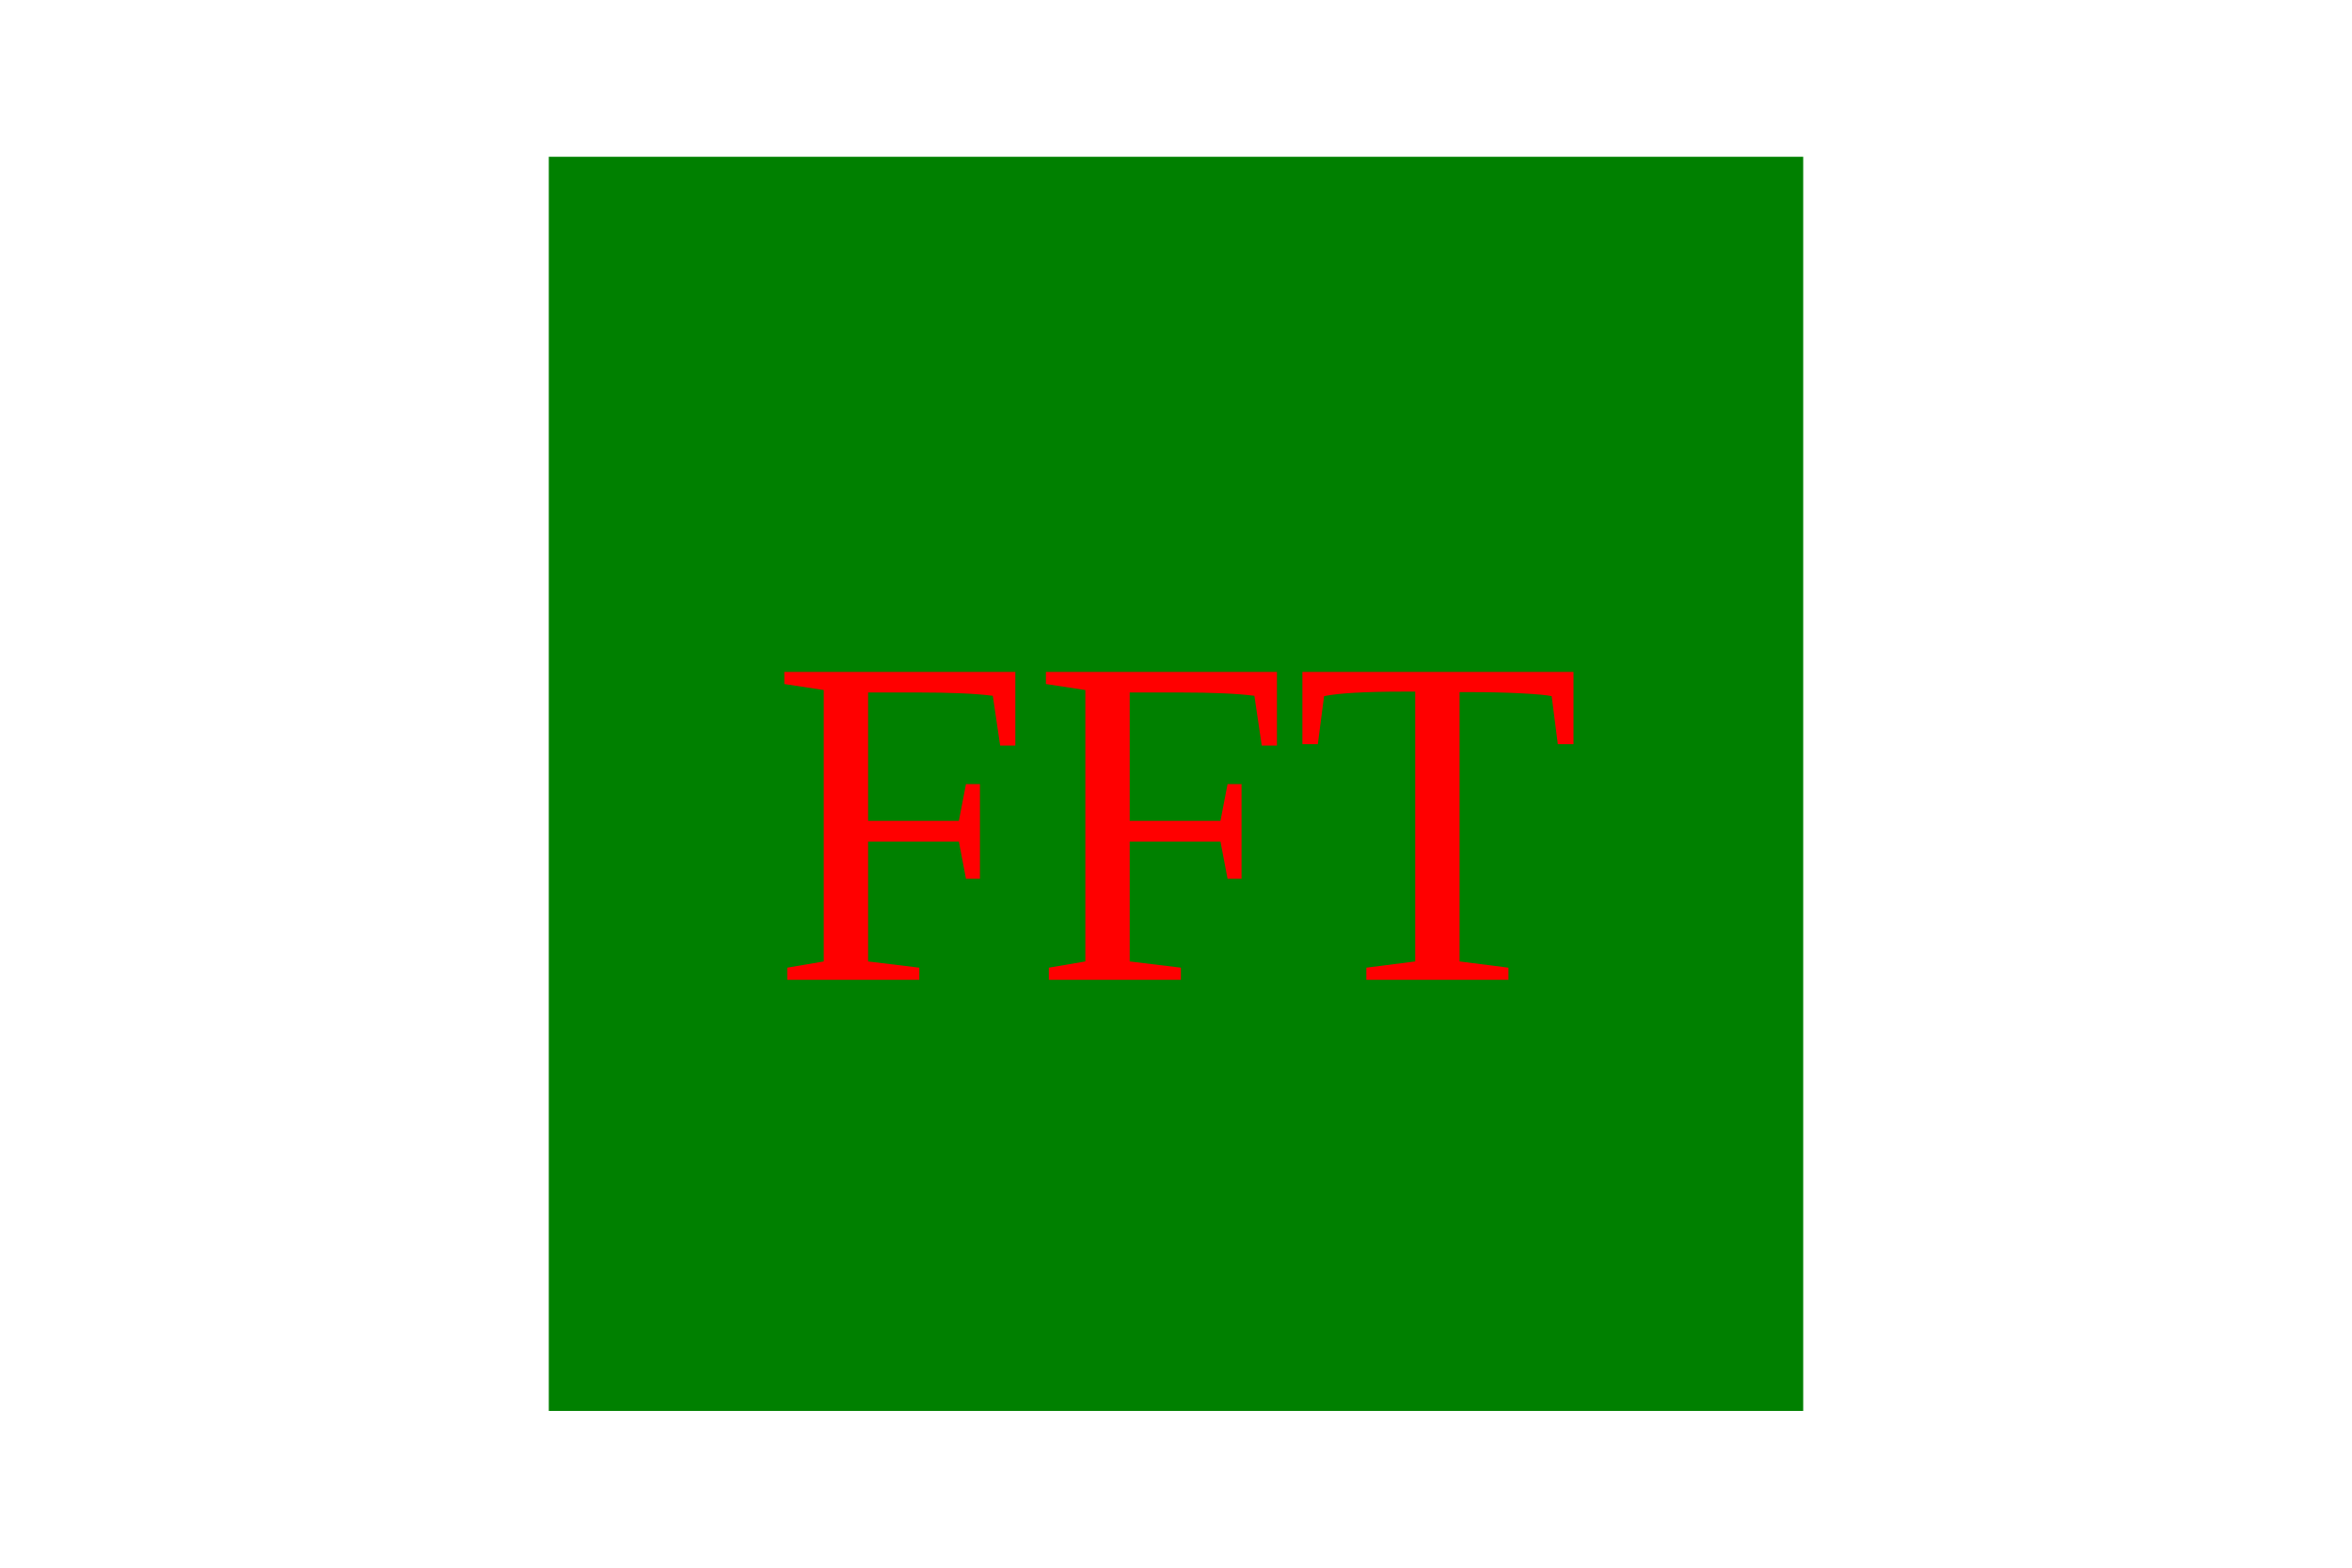
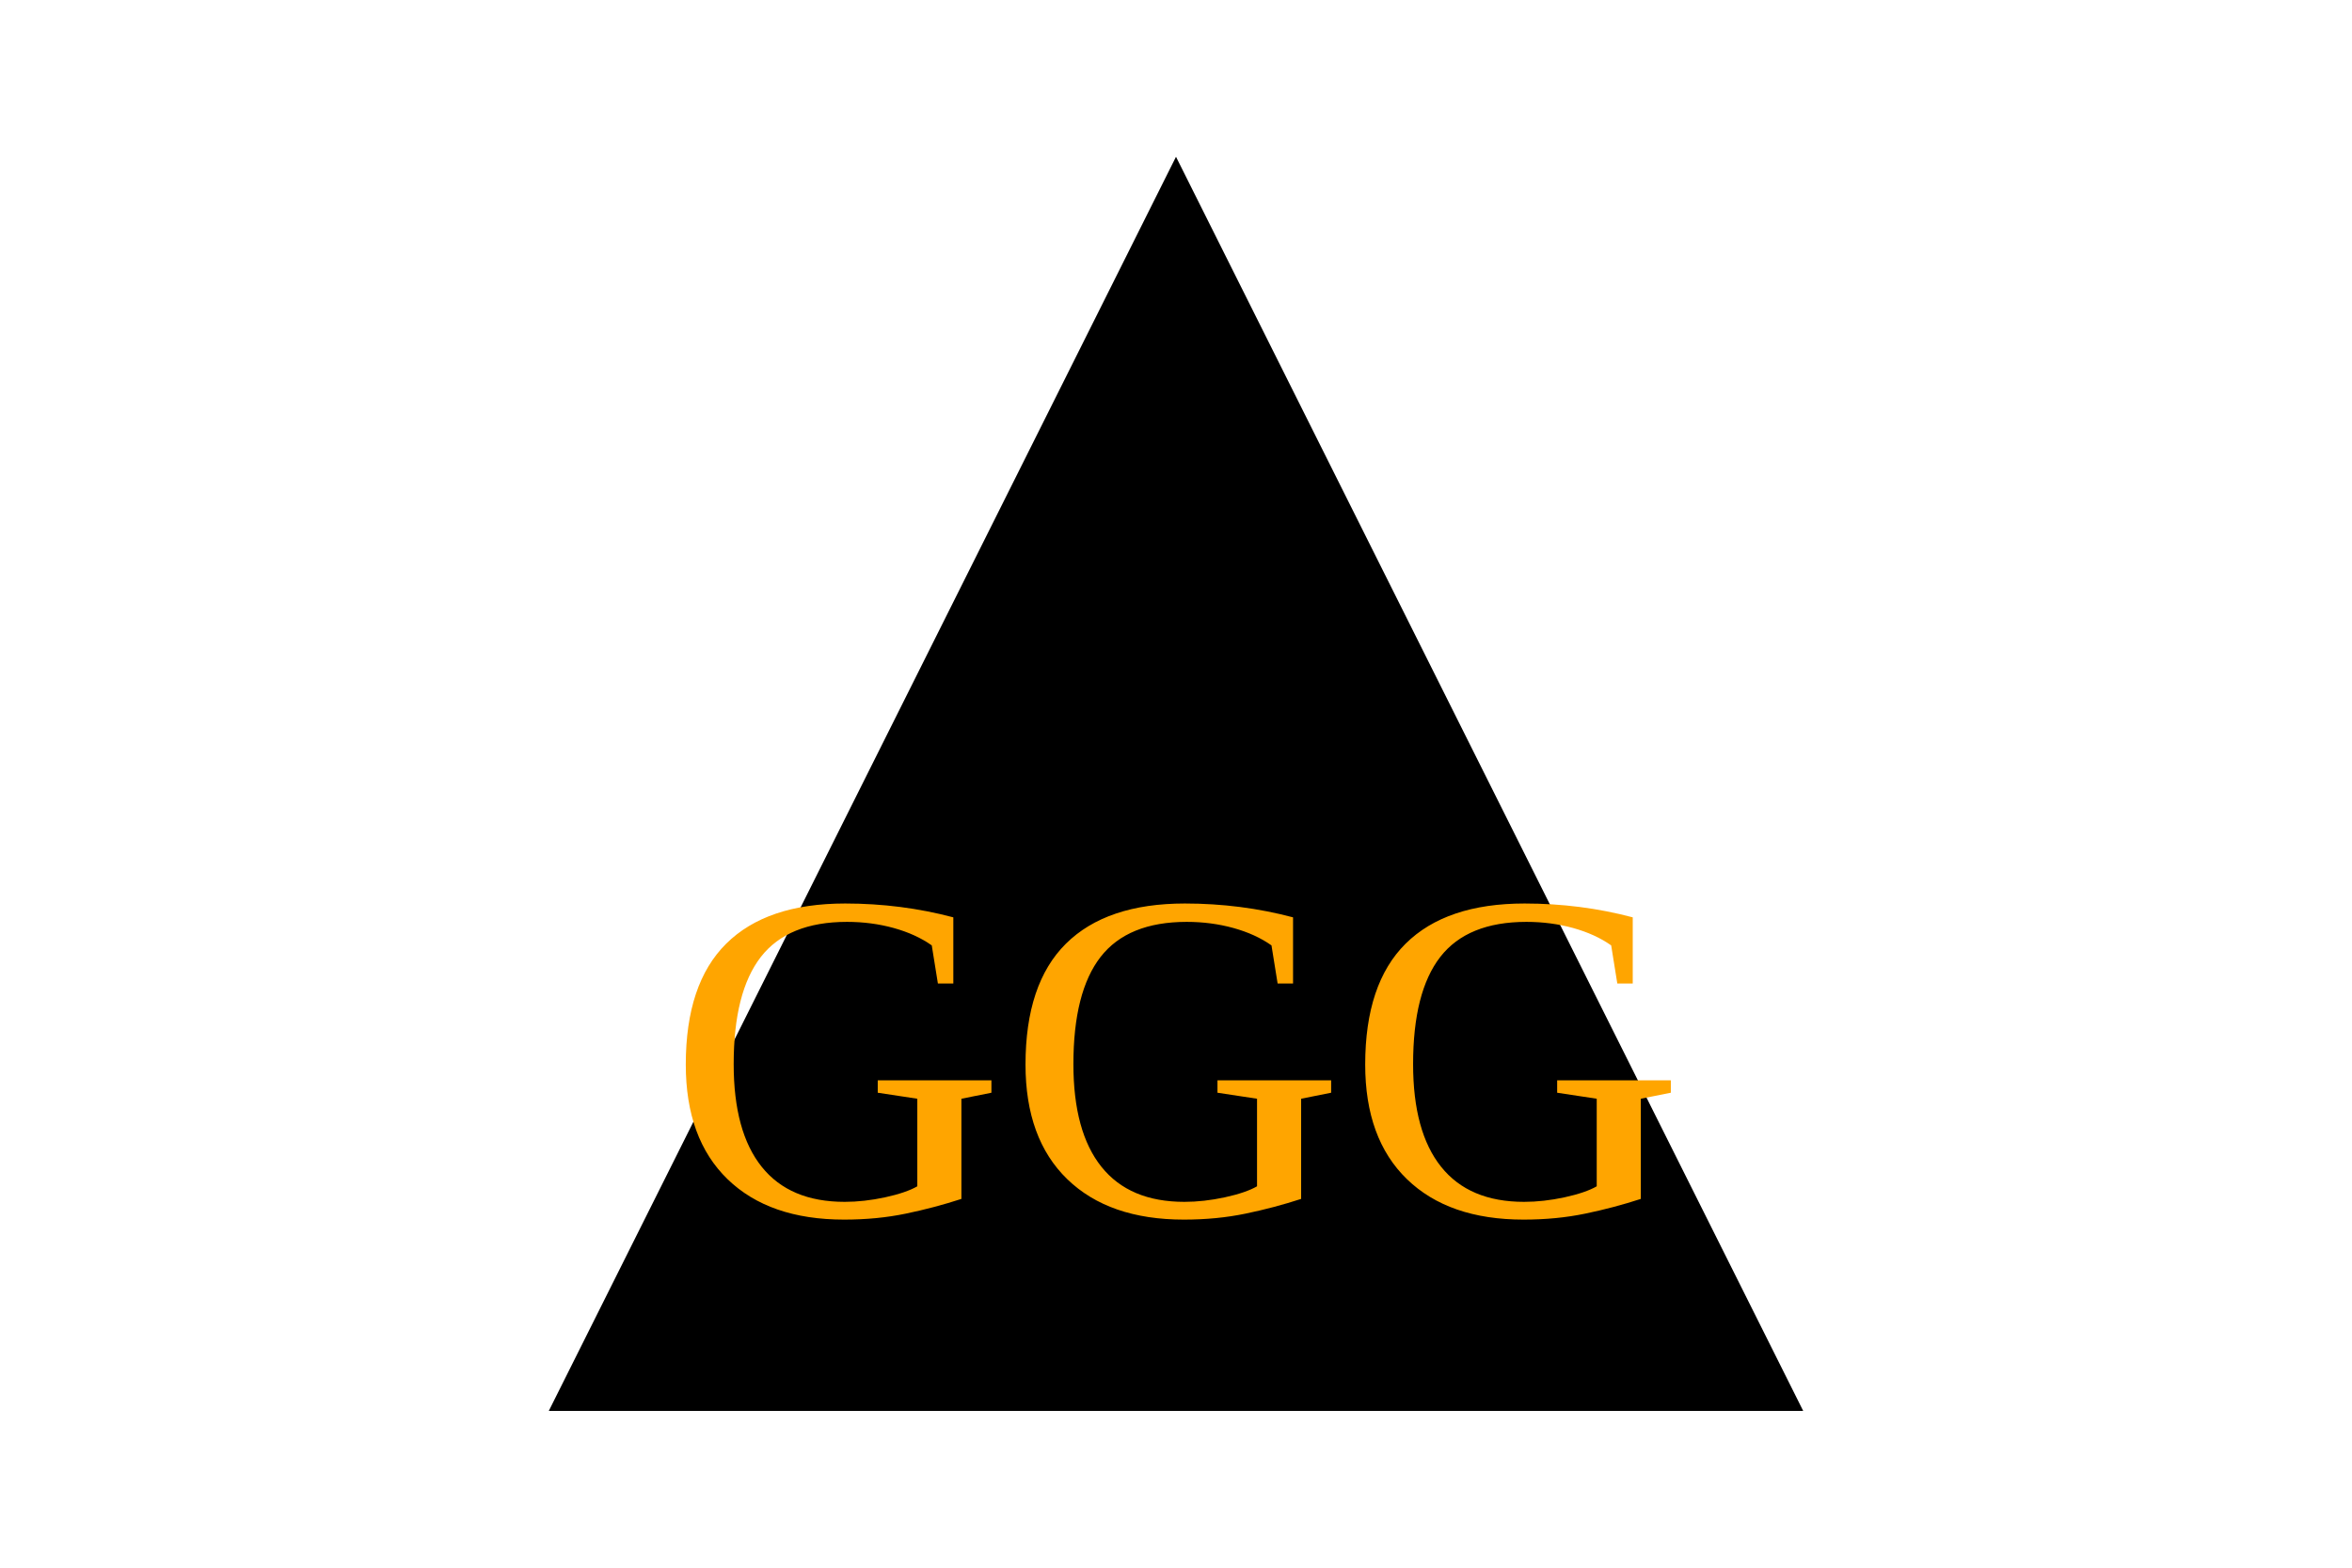
<svg xmlns="http://www.w3.org/2000/svg" version="1.1" width="300" height="200">
-   <rect x="70" y="20" width="160" height="160" fill="green" />
-   <text x="150" y="125" font-size="60" text-anchor="middle" fill="Red">FFT</text>
+   <polygon points="70,180 150,20 230,180" fill="Black " />
+   <text x="150" y="155" font-size="60" text-anchor="middle" fill="Orange">GGG</text>
</svg>
